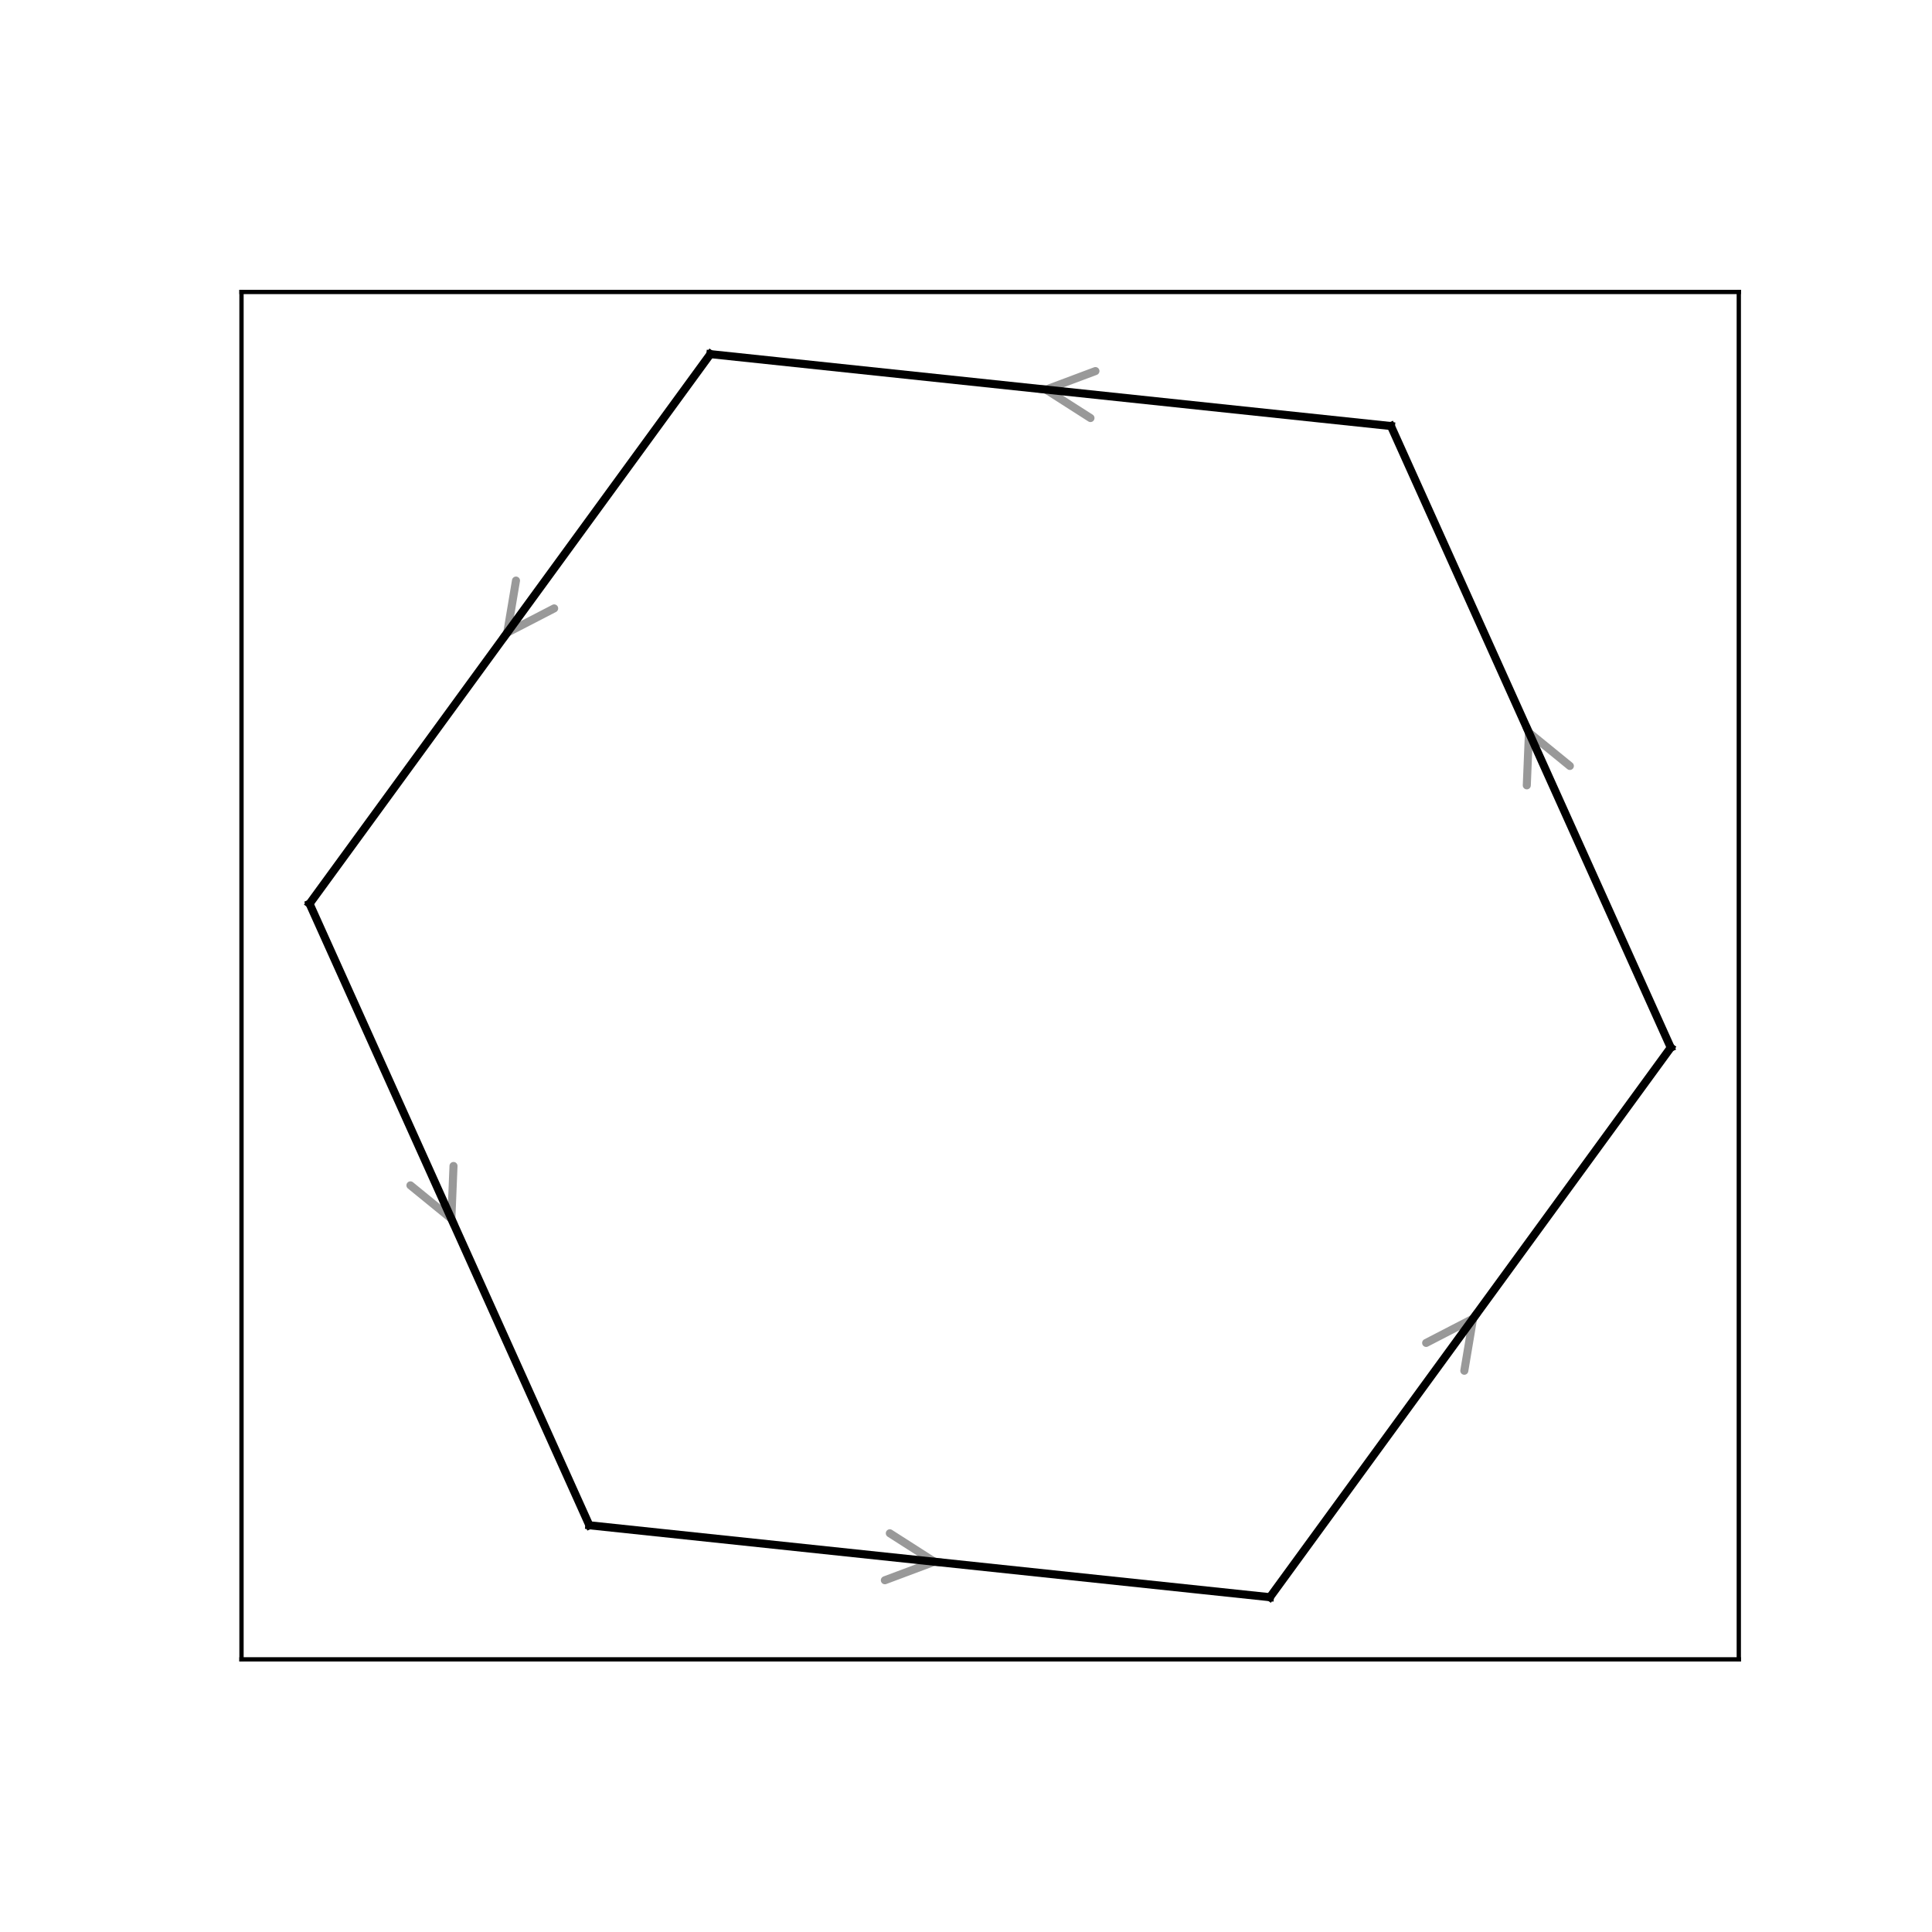
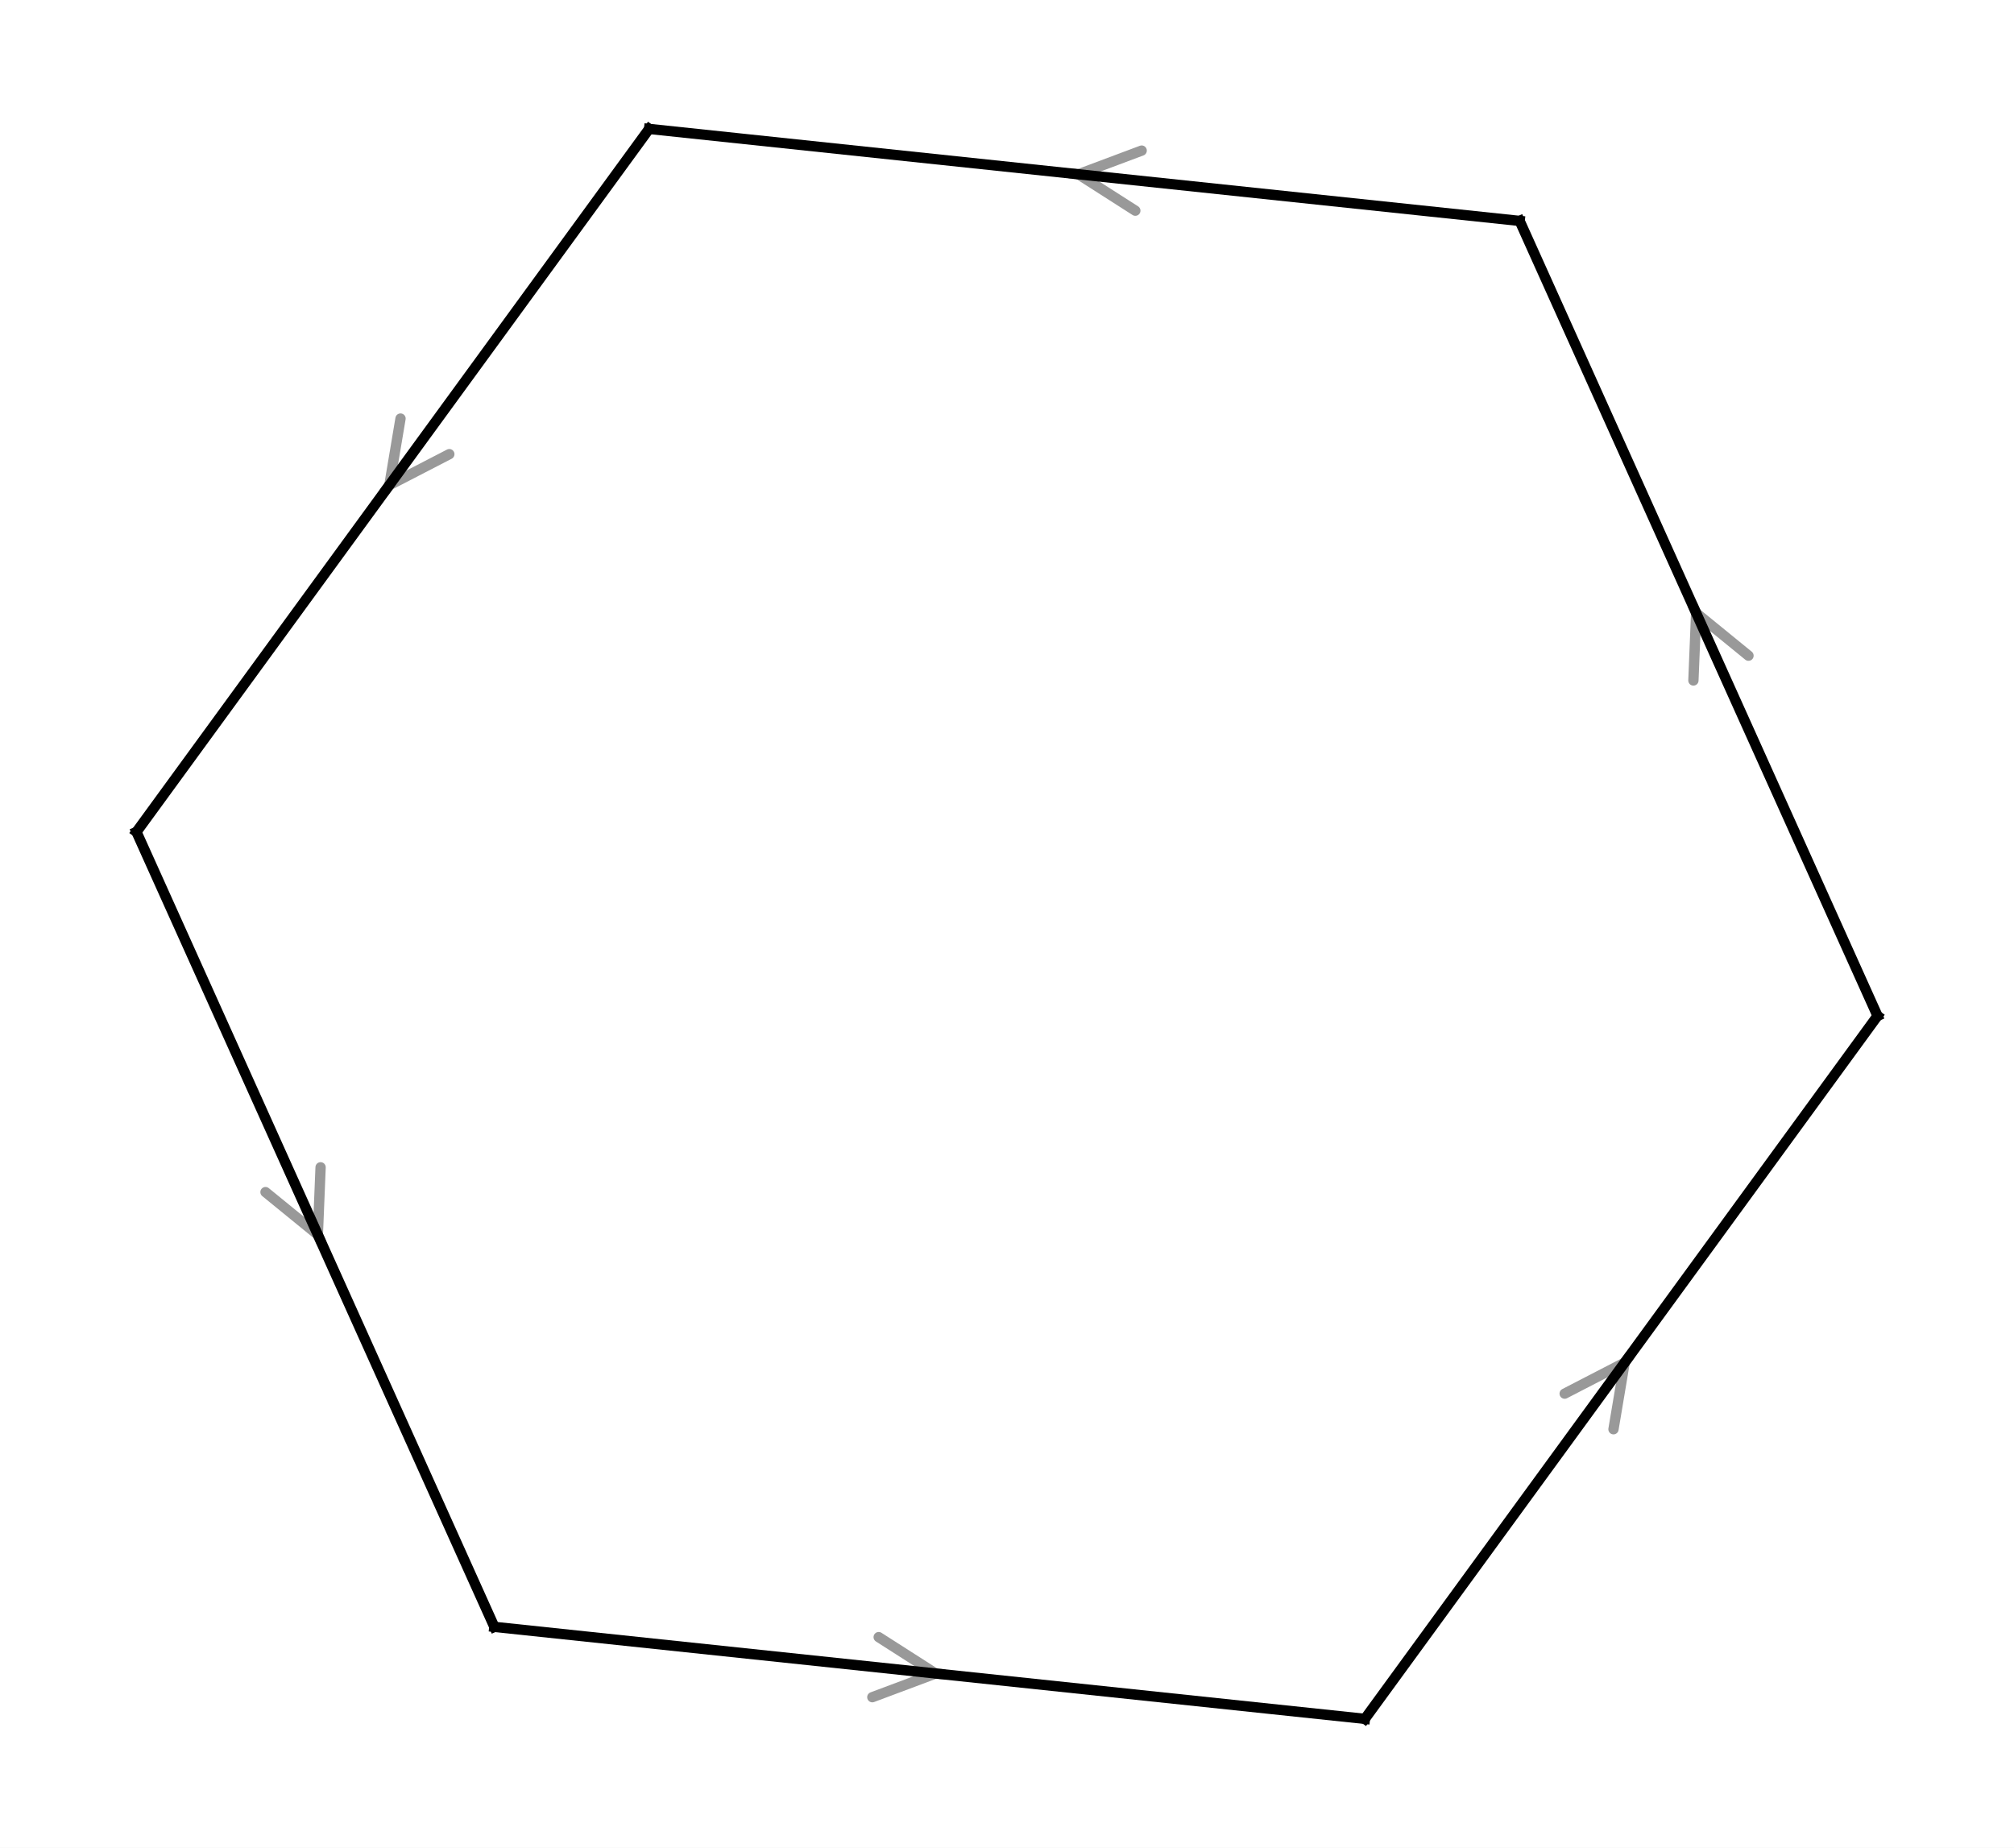
- <svg xmlns="http://www.w3.org/2000/svg" width="360pt" height="360pt" viewBox="0 0 360 360" version="1.1">
+ <svg xmlns="http://www.w3.org/2000/svg" width="293.4pt" height="269.192pt" viewBox="0 0 293.4 269.192" version="1.1">
  <defs>
    <style type="text/css">*{stroke-linejoin: round; stroke-linecap: butt}</style>
  </defs>
  <g id="figure_1">
    <g id="patch_1">
-       <path d="M 0 360  L 360 360  L 360 0  L 0 0  z " style="fill: #ffffff" />
+       <path d="M 0 269.192  L 293.4 269.192  L 293.4 0  L 0 0  z " style="fill: #ffffff" />
    </g>
    <g id="axes_1">
-       <g id="patch_2">
-         <path d="M 45 309.196  L 324 309.196  L 324 54.404  L 45 54.404  z " style="fill: #ffffff" />
-       </g>
-       <g id="matplotlib.axis_1" />
-       <g id="matplotlib.axis_2" />
      <g id="line2d_1">
-         <path d="M 109.817 284.213  L 236.636 297.615  " clip-path="url(#pd80727664c)" style="fill: none; stroke: #000000; stroke-width: 1.5; stroke-linecap: square" />
+         <path d="M 221.383 32.183  L 94.565 18.781  " clip-path="url(#p64dab25c7a)" style="fill: none; stroke: #000000; stroke-width: 1.5; stroke-linecap: square" />
      </g>
      <g id="line2d_2">
-         <path d="M 259.183 79.387  L 132.365 65.985  " clip-path="url(#pd80727664c)" style="fill: none; stroke: #000000; stroke-width: 1.5; stroke-linecap: square" />
+         <path d="M 72.017 237.009  L 198.836 250.411  " clip-path="url(#p64dab25c7a)" style="fill: none; stroke: #000000; stroke-width: 1.5; stroke-linecap: square" />
      </g>
      <g id="line2d_3">
-         <path d="M 132.365 65.985  L 57.682 168.398  " clip-path="url(#pd80727664c)" style="fill: none; stroke: #000000; stroke-width: 1.5; stroke-linecap: square" />
+         <path d="M 198.836 250.411  L 273.518 147.997  " clip-path="url(#p64dab25c7a)" style="fill: none; stroke: #000000; stroke-width: 1.5; stroke-linecap: square" />
      </g>
      <g id="line2d_4">
-         <path d="M 236.636 297.615  L 311.318 195.201  " clip-path="url(#pd80727664c)" style="fill: none; stroke: #000000; stroke-width: 1.5; stroke-linecap: square" />
+         <path d="M 19.882 121.194  L 72.017 237.009  " clip-path="url(#p64dab25c7a)" style="fill: none; stroke: #000000; stroke-width: 1.5; stroke-linecap: square" />
      </g>
      <g id="line2d_5">
-         <path d="M 311.318 195.201  L 259.183 79.387  " clip-path="url(#pd80727664c)" style="fill: none; stroke: #000000; stroke-width: 1.5; stroke-linecap: square" />
+         <path d="M 94.565 18.781  L 19.882 121.194  " clip-path="url(#p64dab25c7a)" style="fill: none; stroke: #000000; stroke-width: 1.5; stroke-linecap: square" />
      </g>
      <g id="line2d_6">
-         <path d="M 57.682 168.398  L 109.817 284.213  " clip-path="url(#pd80727664c)" style="fill: none; stroke: #000000; stroke-width: 1.5; stroke-linecap: square" />
+         <path d="M 273.518 147.997  L 221.383 32.183  " clip-path="url(#p64dab25c7a)" style="fill: none; stroke: #000000; stroke-width: 1.5; stroke-linecap: square" />
+       </g>
+       <g id="patch_2">
+         <path d="M 155.988 25.272  Q 155.713 25.243 157.105 25.391  " style="fill: none; opacity: 0.4; stroke: #000000; stroke-width: 1.5; stroke-linecap: round" />
+         <path d="M 165.394 30.691  L 157.105 25.391  L 166.319 21.94  " style="fill: none; opacity: 0.4; stroke: #000000; stroke-width: 1.5; stroke-linecap: round" />
      </g>
      <g id="patch_3">
-         <path d="M 45 309.196  L 45 54.404  " style="fill: none; stroke: #000000; stroke-width: 0.8; stroke-linejoin: miter; stroke-linecap: square" />
+         <path d="M 137.413 243.92  Q 137.688 243.949 136.295 243.802  " style="fill: none; opacity: 0.4; stroke: #000000; stroke-width: 1.5; stroke-linecap: round" />
+         <path d="M 128.006 238.502  L 136.295 243.802  L 127.081 247.253  " style="fill: none; opacity: 0.4; stroke: #000000; stroke-width: 1.5; stroke-linecap: round" />
      </g>
      <g id="patch_4">
-         <path d="M 324 309.196  L 324 54.404  " style="fill: none; stroke: #000000; stroke-width: 0.8; stroke-linejoin: miter; stroke-linecap: square" />
+         <path d="M 237.353 197.592  Q 237.512 197.374 236.682 198.511  " style="fill: none; opacity: 0.4; stroke: #000000; stroke-width: 1.5; stroke-linecap: round" />
+         <path d="M 227.942 203.029  L 236.682 198.511  L 235.053 208.214  " style="fill: none; opacity: 0.4; stroke: #000000; stroke-width: 1.5; stroke-linecap: round" />
      </g>
      <g id="patch_5">
-         <path d="M 45 309.196  L 324 309.196  " style="fill: none; stroke: #000000; stroke-width: 0.8; stroke-linejoin: miter; stroke-linecap: square" />
+         <path d="M 46.77 180.925  Q 46.881 181.172 46.304 179.889  " style="fill: none; opacity: 0.4; stroke: #000000; stroke-width: 1.5; stroke-linecap: round" />
+         <path d="M 46.704 170.058  L 46.304 179.889  L 38.679 173.671  " style="fill: none; opacity: 0.4; stroke: #000000; stroke-width: 1.5; stroke-linecap: round" />
      </g>
      <g id="patch_6">
-         <path d="M 45 54.404  L 324 54.404  " style="fill: none; stroke: #000000; stroke-width: 0.8; stroke-linejoin: miter; stroke-linecap: square" />
+         <path d="M 56.048 71.6  Q 55.889 71.818 56.718 70.681  " style="fill: none; opacity: 0.4; stroke: #000000; stroke-width: 1.5; stroke-linecap: round" />
+         <path d="M 65.458 66.163  L 56.718 70.681  L 58.348 60.978  " style="fill: none; opacity: 0.4; stroke: #000000; stroke-width: 1.5; stroke-linecap: round" />
      </g>
      <g id="patch_7">
-         <path d="M 175.213 291.124  Q 175.488 291.153 174.095 291.006  " style="fill: none; opacity: 0.4; stroke: #000000; stroke-width: 1.5; stroke-linecap: round" />
-         <path d="M 165.806 285.705  L 174.095 291.006  L 164.881 294.457  " style="fill: none; opacity: 0.4; stroke: #000000; stroke-width: 1.5; stroke-linecap: round" />
-       </g>
-       <g id="patch_8">
-         <path d="M 193.788 72.476  Q 193.513 72.447 194.905 72.594  " style="fill: none; opacity: 0.4; stroke: #000000; stroke-width: 1.5; stroke-linecap: round" />
-         <path d="M 203.194 77.895  L 194.905 72.594  L 204.119 69.144  " style="fill: none; opacity: 0.4; stroke: #000000; stroke-width: 1.5; stroke-linecap: round" />
-       </g>
-       <g id="patch_9">
-         <path d="M 93.848 118.804  Q 93.689 119.022 94.518 117.885  " style="fill: none; opacity: 0.4; stroke: #000000; stroke-width: 1.5; stroke-linecap: round" />
-         <path d="M 103.258 113.367  L 94.518 117.885  L 96.148 108.182  " style="fill: none; opacity: 0.4; stroke: #000000; stroke-width: 1.5; stroke-linecap: round" />
-       </g>
-       <g id="patch_10">
-         <path d="M 275.153 244.796  Q 275.312 244.578 274.482 245.715  " style="fill: none; opacity: 0.4; stroke: #000000; stroke-width: 1.5; stroke-linecap: round" />
-         <path d="M 265.742 250.233  L 274.482 245.715  L 272.853 255.418  " style="fill: none; opacity: 0.4; stroke: #000000; stroke-width: 1.5; stroke-linecap: round" />
-       </g>
-       <g id="patch_11">
-         <path d="M 284.43 135.471  Q 284.319 135.224 284.896 136.507  " style="fill: none; opacity: 0.4; stroke: #000000; stroke-width: 1.5; stroke-linecap: round" />
-         <path d="M 284.496 146.338  L 284.896 136.507  L 292.521 142.725  " style="fill: none; opacity: 0.4; stroke: #000000; stroke-width: 1.5; stroke-linecap: round" />
-       </g>
-       <g id="patch_12">
-         <path d="M 84.57 228.129  Q 84.681 228.375 84.104 227.093  " style="fill: none; opacity: 0.4; stroke: #000000; stroke-width: 1.5; stroke-linecap: round" />
-         <path d="M 84.504 217.262  L 84.104 227.093  L 76.479 220.874  " style="fill: none; opacity: 0.4; stroke: #000000; stroke-width: 1.5; stroke-linecap: round" />
+         <path d="M 246.63 88.267  Q 246.519 88.021 247.096 89.303  " style="fill: none; opacity: 0.4; stroke: #000000; stroke-width: 1.5; stroke-linecap: round" />
+         <path d="M 246.696 99.134  L 247.096 89.303  L 254.721 95.522  " style="fill: none; opacity: 0.4; stroke: #000000; stroke-width: 1.5; stroke-linecap: round" />
      </g>
    </g>
  </g>
  <defs>
-     <clipPath id="pd80727664c">
-       <rect x="45" y="54.404" width="279" height="254.792" />
+     <clipPath id="p64dab25c7a">
+       <rect x="7.2" y="7.2" width="279" height="254.792" />
    </clipPath>
  </defs>
</svg>
